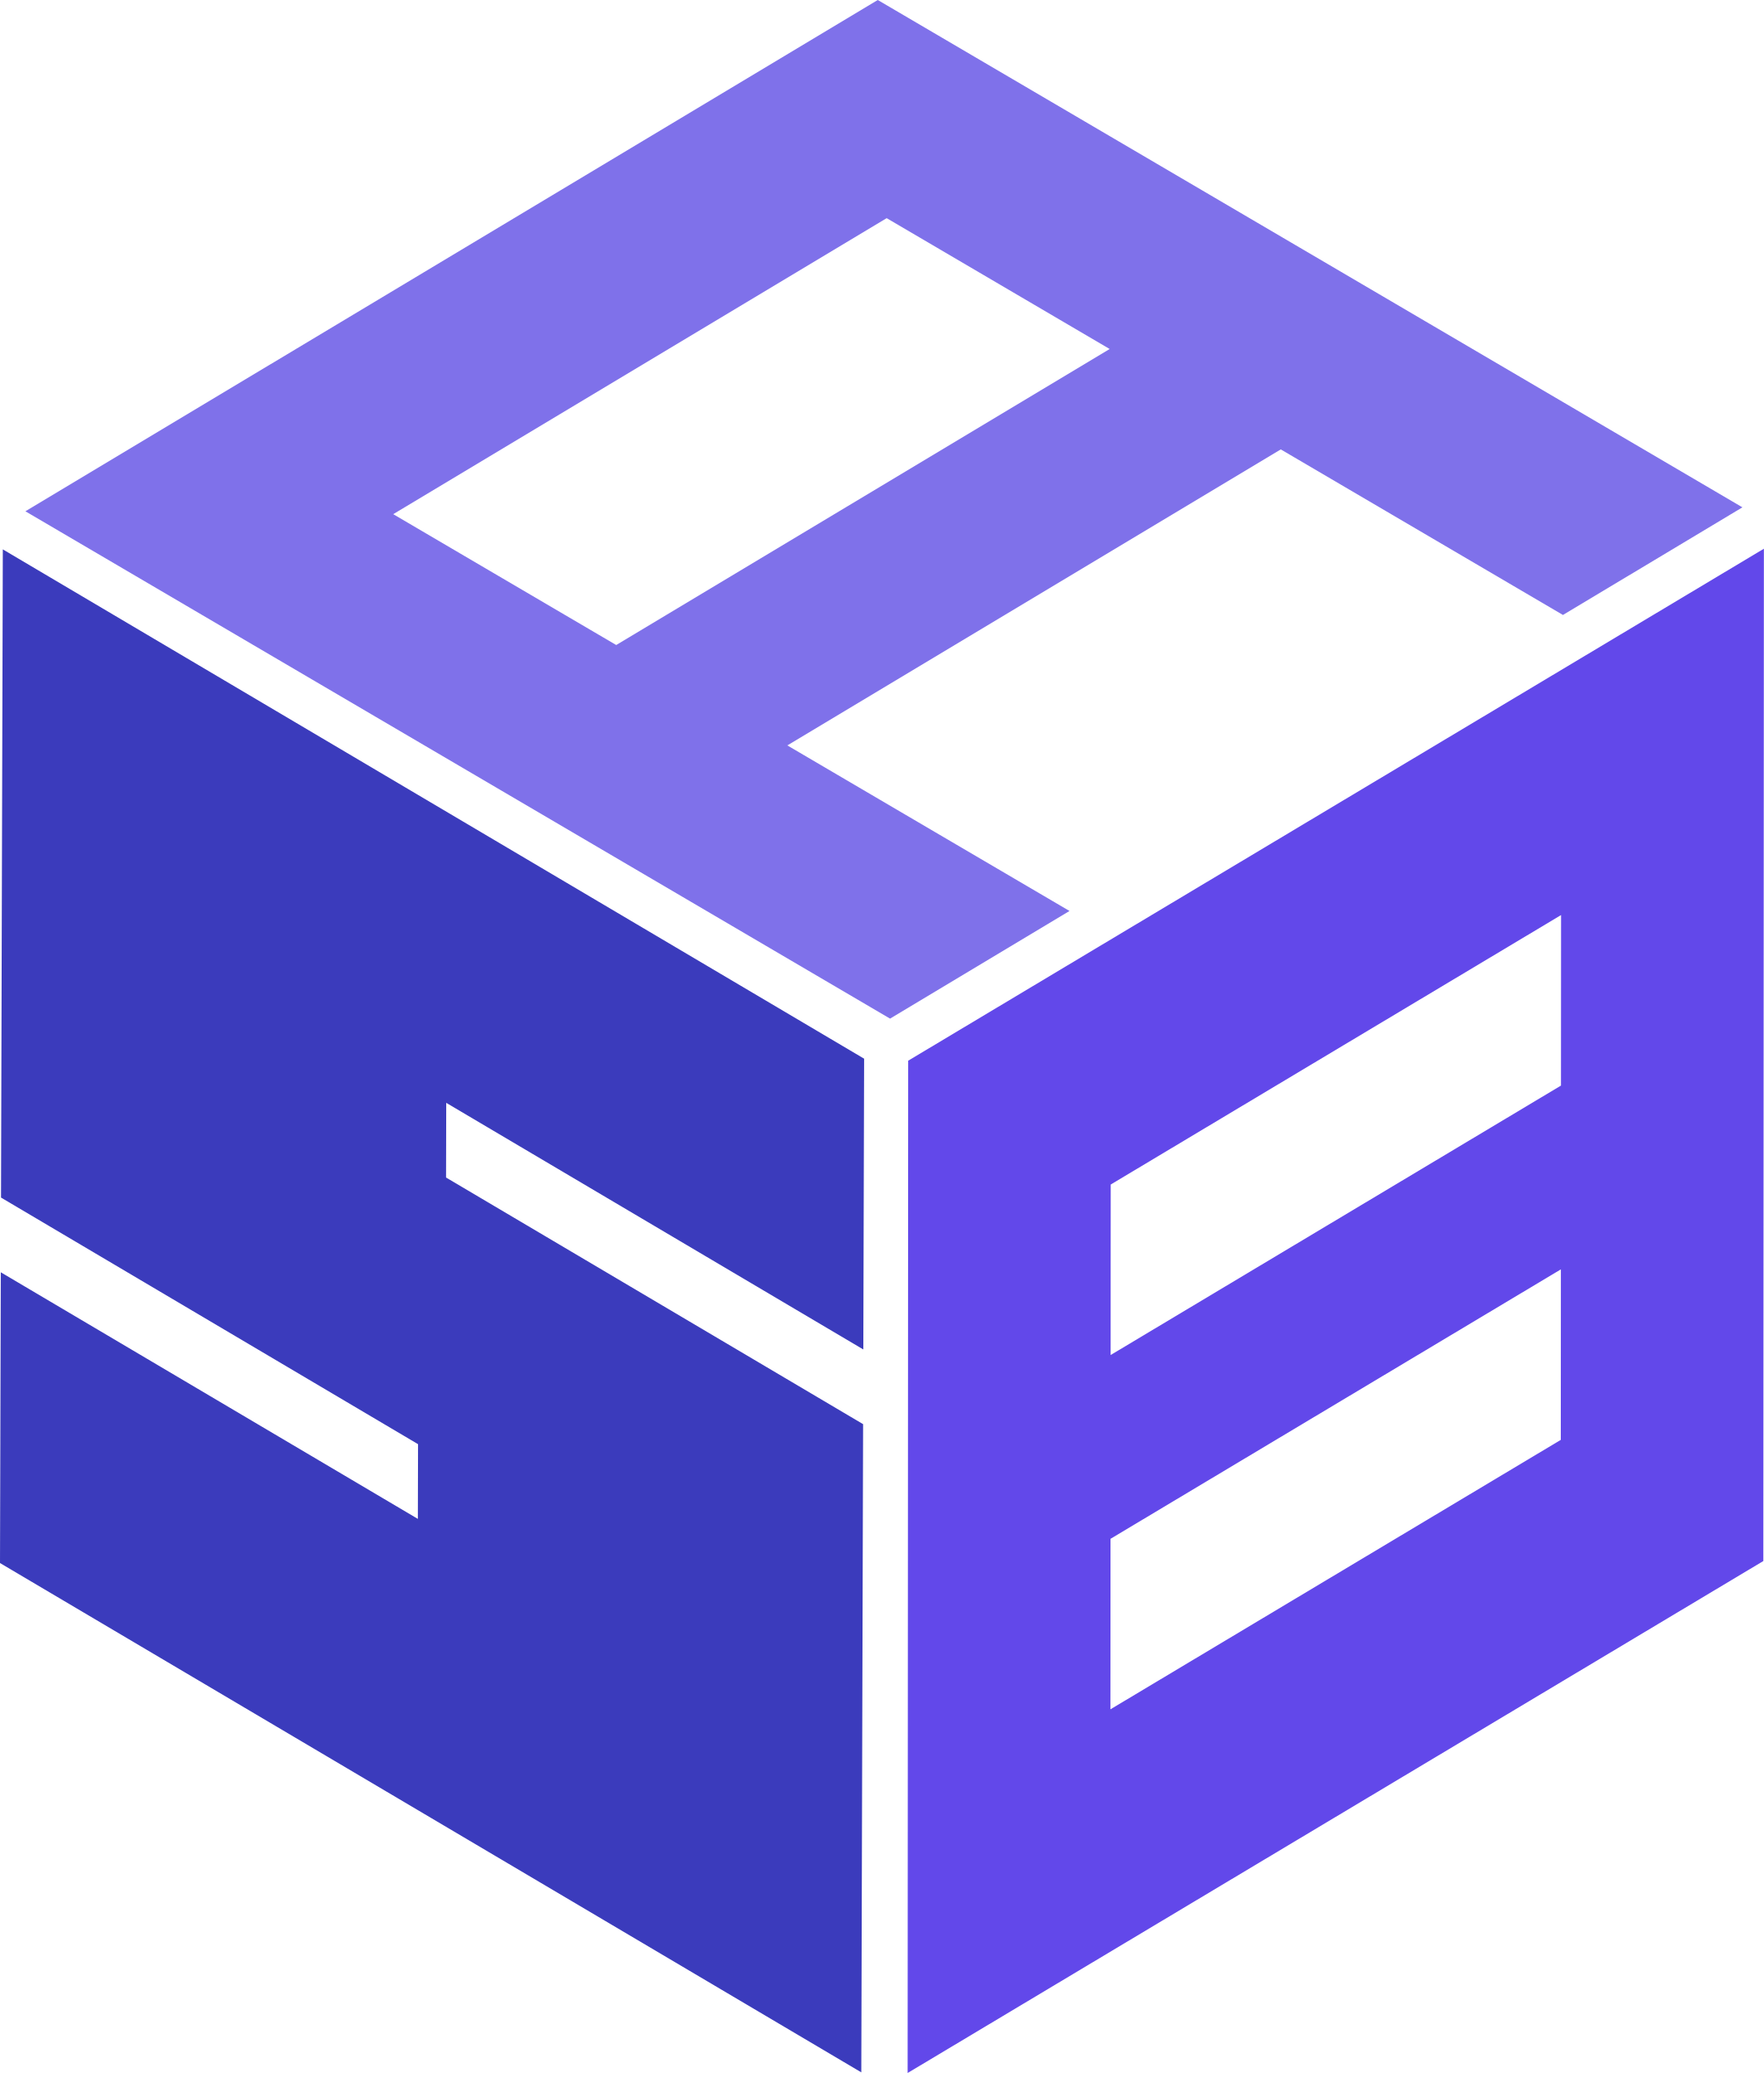
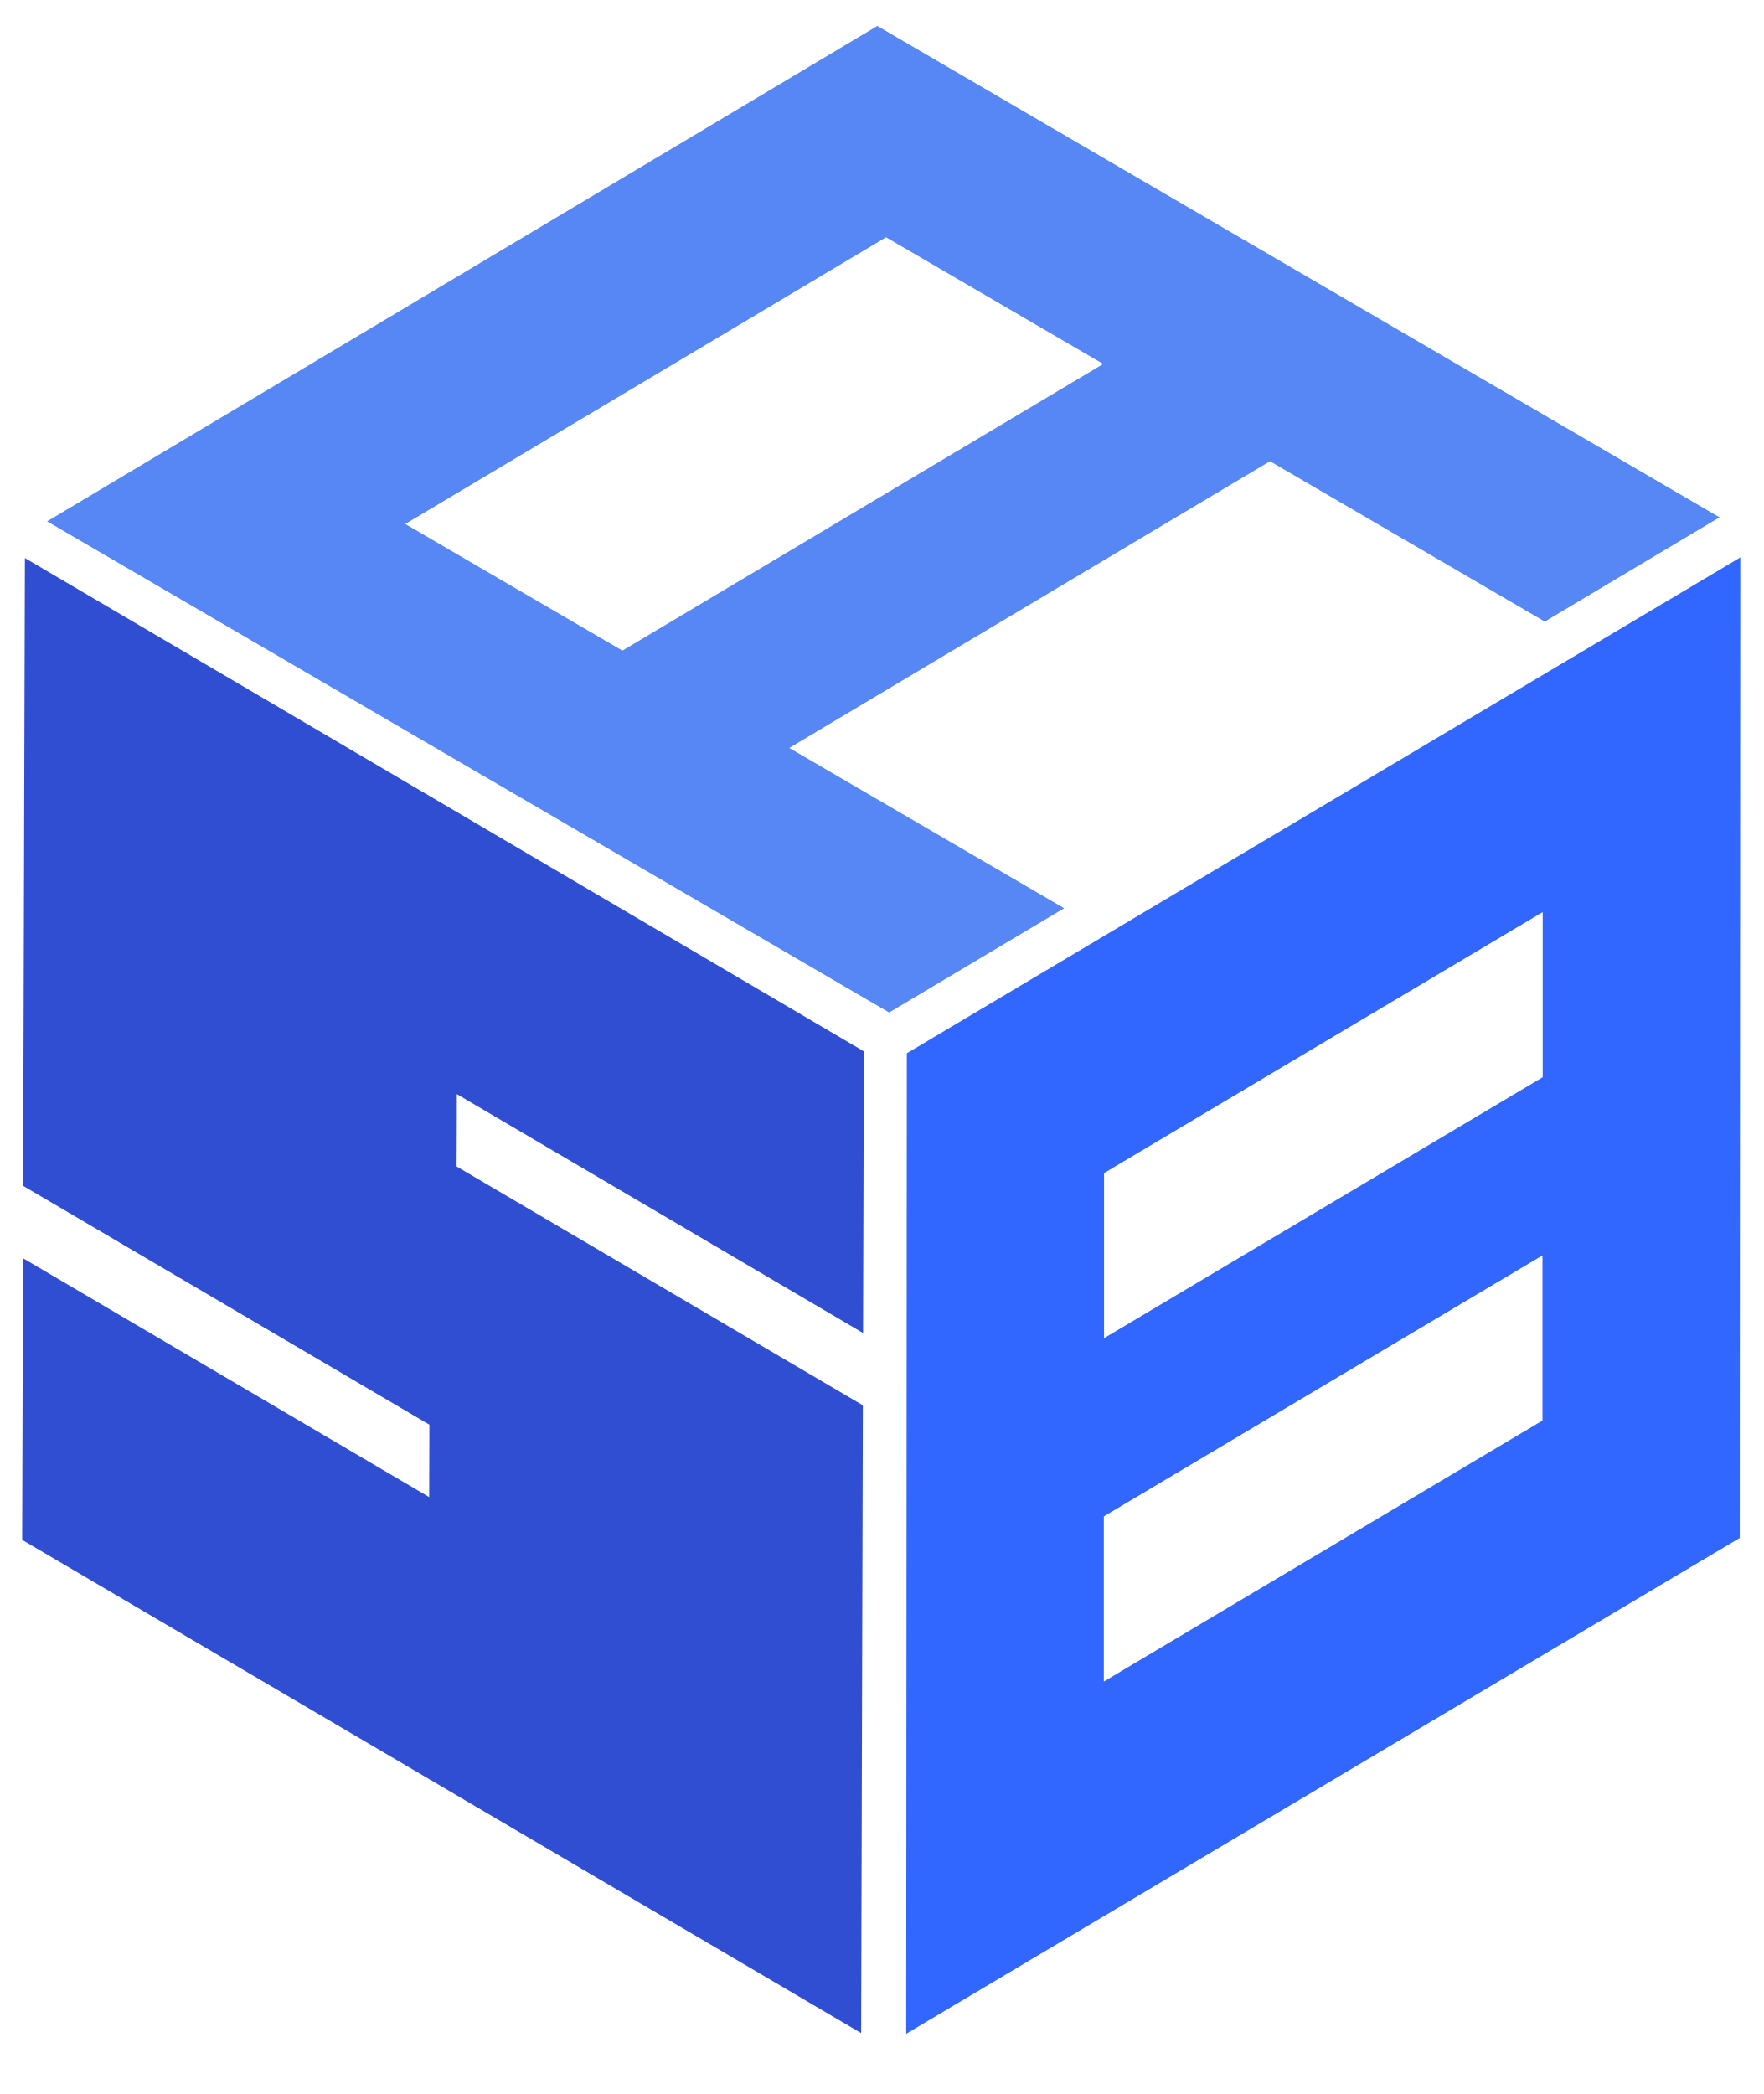
- <svg xmlns="http://www.w3.org/2000/svg" width="57px" height="67px" viewBox="0 0 57 67" version="1.1">
-   <g stroke="none" stroke-width="1" fill="none" fill-rule="evenodd">
-     <polygon id="Fill-1" fill="#3B3BBC" points="27.924 34.217 0.091 17.756 0.033 38.706 13.509 46.676 13.503 49.091 0.026 41.121 0 50.518 27.833 66.979 27.891 46.029 14.414 38.058 14.417 36.851 14.42 35.644 27.898 43.615" />
-     <path d="M57,17.735 L29.348,34.282 L29.33,67 L56.982,50.453 L57,17.735 L57,17.735 Z M35.891,41.039 L35.893,38.284 L50.446,29.575 L50.443,35.086 L35.89,43.795 L35.891,41.039 L35.891,41.039 Z M35.885,52.49 L35.886,49.735 L50.44,41.026 L50.437,46.537 L35.883,55.246 L35.885,52.49 Z" id="Fill-2" fill="#6248EA" />
-     <path d="M28.365,0 L0.821,16.525 L28.762,32.922 L34.561,29.443 L30.222,26.897 L25.443,24.092 L41.389,14.525 L50.507,19.876 L56.306,16.397 L28.365,0 L28.365,0 Z M16.31,18.733 L12.707,16.618 L28.653,7.051 L35.859,11.28 L19.913,20.847 L16.31,18.733 Z" id="Fill-3" fill="#7F71EA" />
-   </g>
+ <svg xmlns="http://www.w3.org/2000/svg" width="32" height="38" viewBox="0 0 32 38" fill="none">
+   <path d="M15.676 19.079L0.452 10.127L0.42 21.52L7.792 25.854L7.788 27.168L0.417 22.833L0.402 27.944L15.627 36.895L15.658 25.502L8.286 21.168L8.289 20.511L8.29 19.855L15.662 24.19L15.676 19.079Z" fill="#304ED1" />
+   <path d="M20.031 29.016V27.518L27.991 22.782V25.779L20.031 30.515V29.016ZM20.035 22.789V21.288L27.995 16.552V19.549L20.035 24.284V22.789ZM31.581 10.116L16.456 19.114L16.445 36.907L31.571 27.909L31.581 10.116Z" fill="#3167FF" />
+   <path d="M9.324 10.658L7.354 9.509L16.079 4.306L20.02 6.605L11.295 11.807L9.324 10.658ZM15.921 0.471L0.855 9.461L16.135 18.374L19.311 16.482L16.937 15.098L14.323 13.573L23.046 8.37L28.033 11.28L31.204 9.388L15.921 0.471Z" fill="#5687F4" />
</svg>
